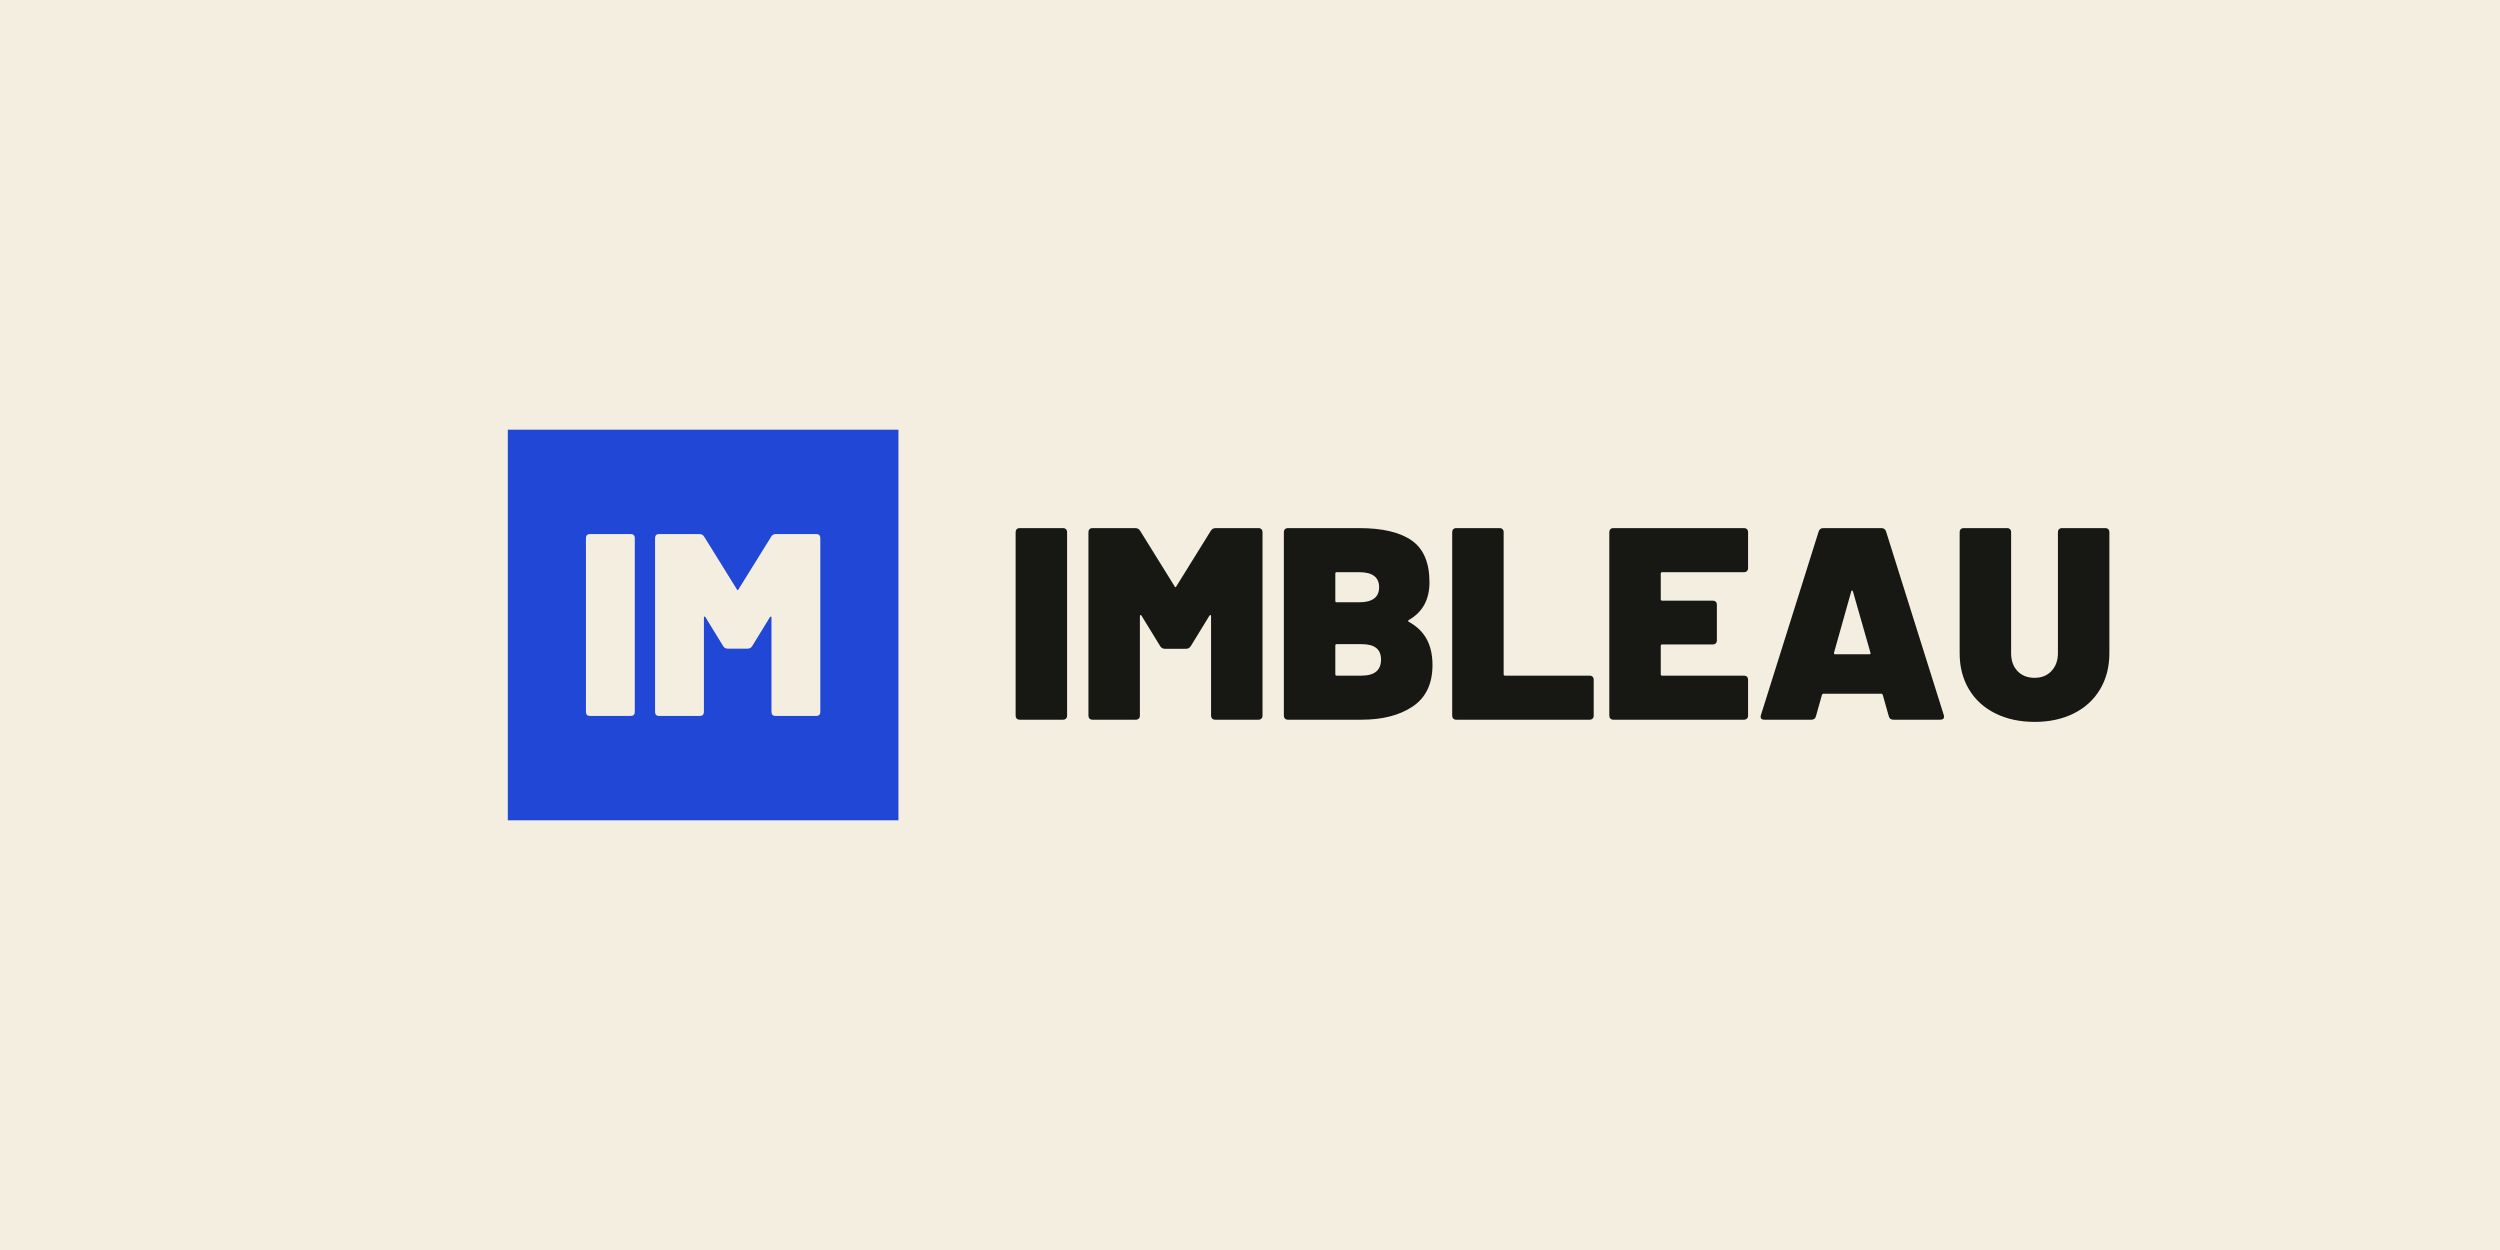
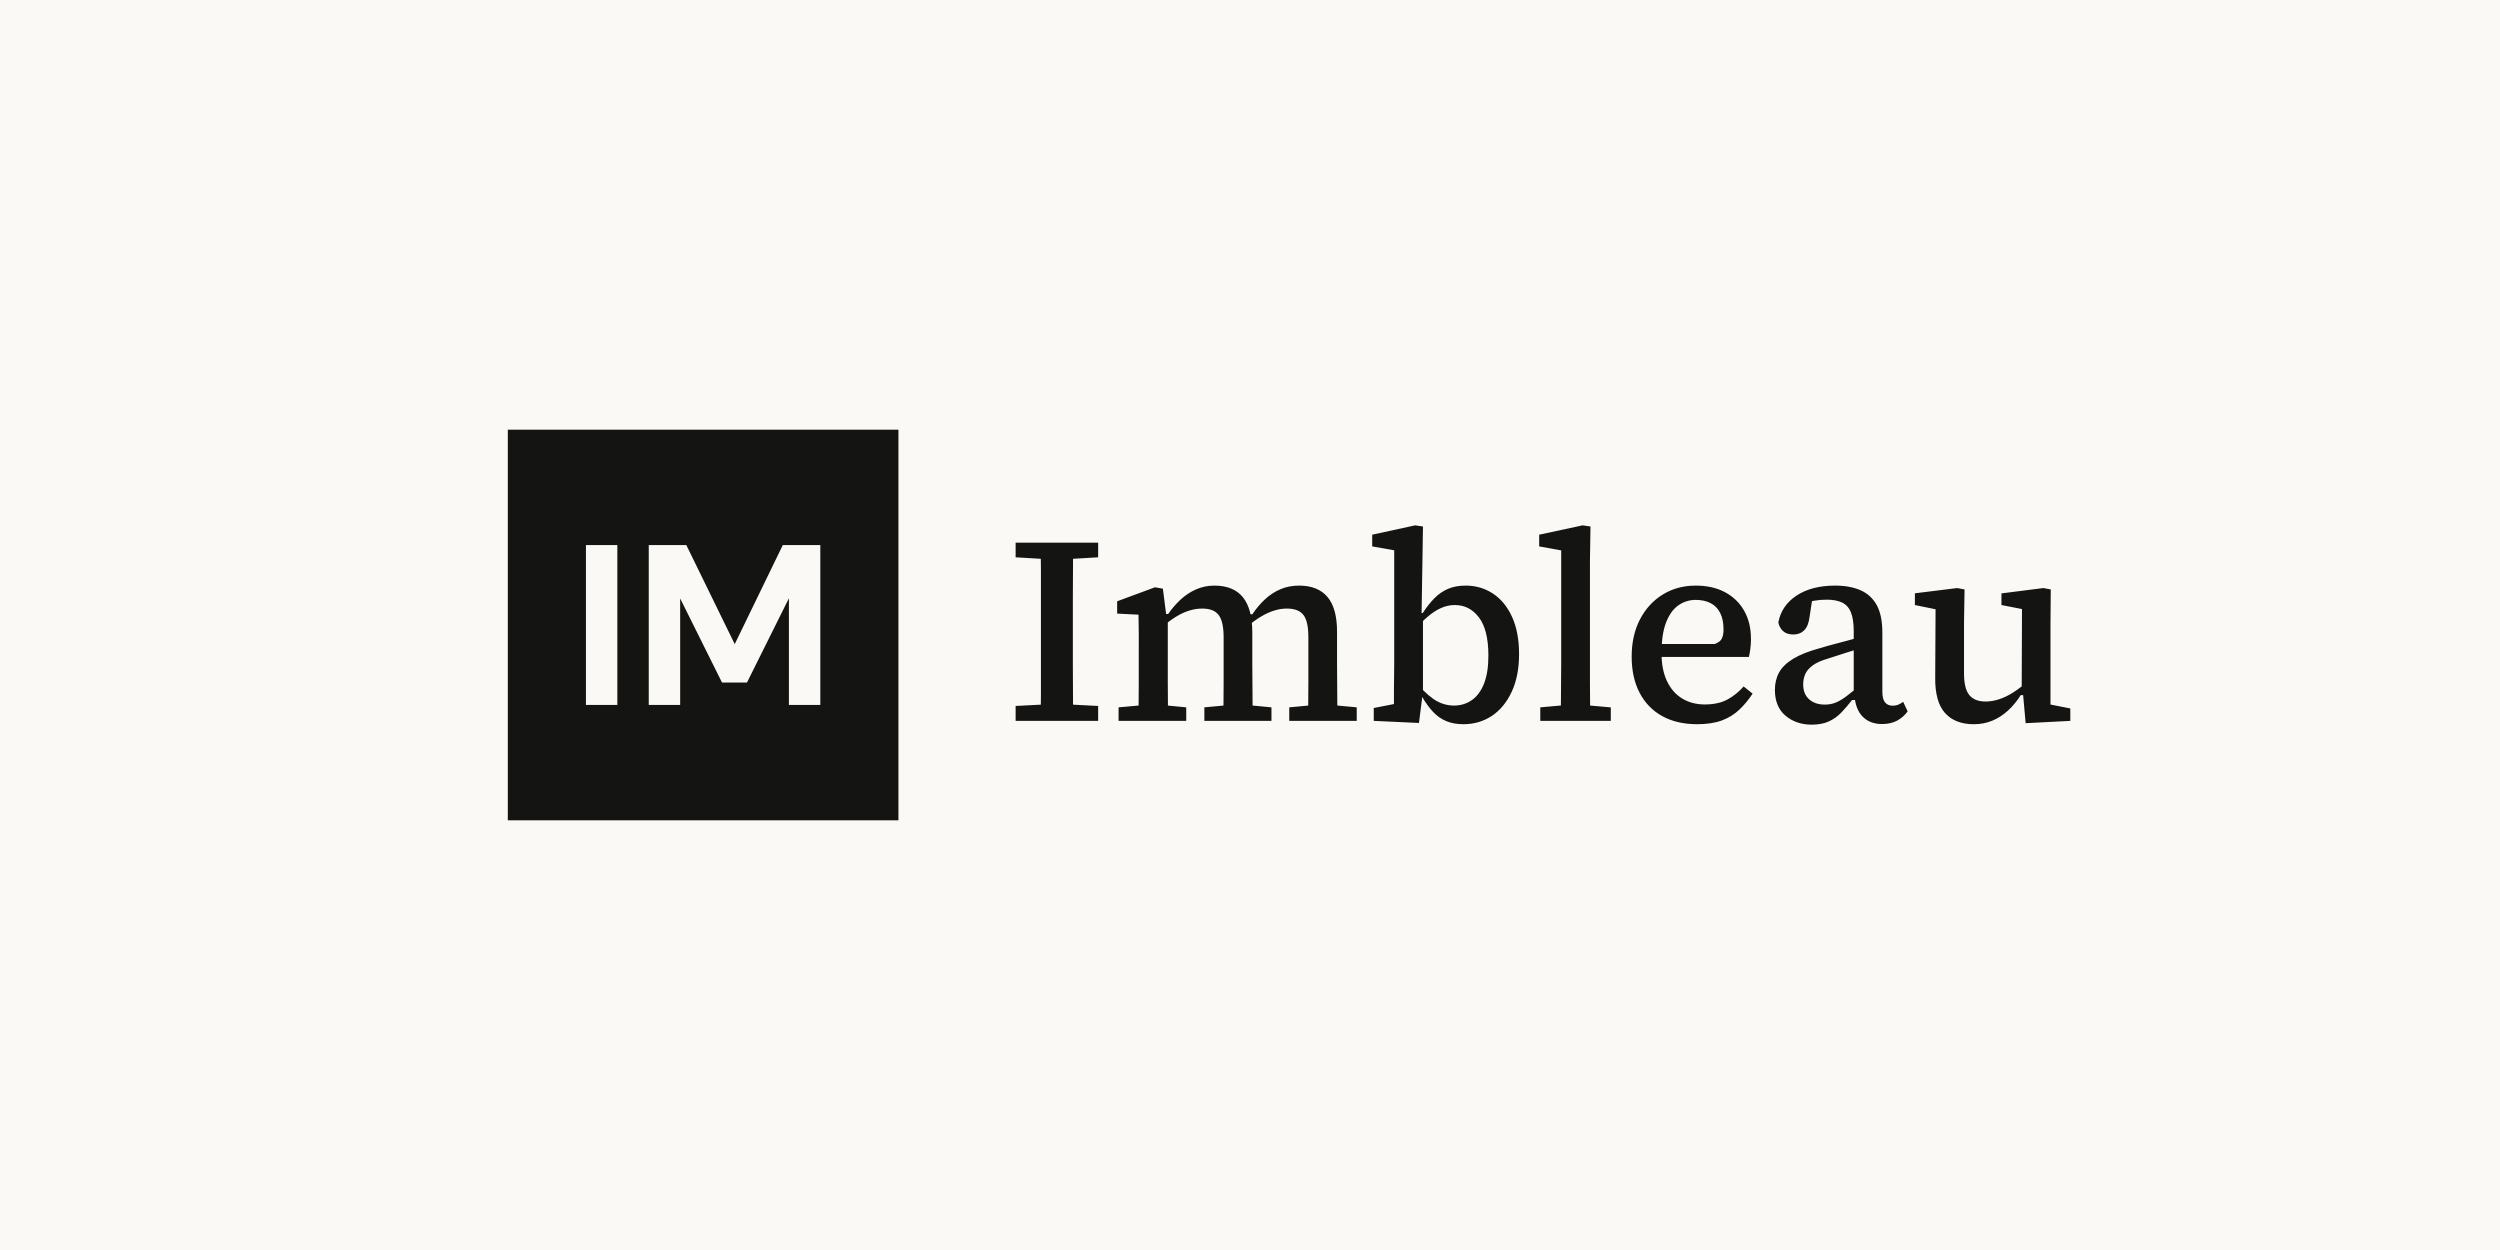
<svg xmlns="http://www.w3.org/2000/svg" width="1280" height="640" viewBox="0 0 1280 640" role="img" aria-label="Imbleau">
-   <rect width="1280" height="640" fill="#F3EEDF" />
-   <rect x="260" y="220" width="200" height="200" fill="#2047D6" />
-   <path aria-label="IM" d="M39 15V685Q39 692 43 696Q47 700 54 700H212Q219 700 223 696Q227 692 227 685V15Q227 8 223 4Q219 0 212 0H54Q47 0 43 4Q39 8 39 15ZM770 700H926Q933 700 937 696Q941 692 941 685V15Q941 8 937 4Q933 0 926 0H768Q761 0 757 4Q753 8 753 15V378Q753 382 751 382.5Q749 383 747 380L679 269Q673 259 661 259H585Q573 259 567 269L499 380Q497 383 495 382.5Q493 382 493 378V15Q493 8 489 4Q485 0 478 0H320Q313 0 309 4Q305 8 305 15V685Q305 692 309 696Q313 700 320 700H476Q488 700 494 690L620 487Q623 481 626 487L752 690Q758 700 770 700Z" fill="#F3EEDF" transform="translate(294.8115 366.5632) scale(.133038 -.133038)" />
-   <path aria-label="IMBLEAU" d="M39 15V685Q39 692 43 696Q47 700 54 700H212Q219 700 223 696Q227 692 227 685V15Q227 8 223 4Q219 0 212 0H54Q47 0 43 4Q39 8 39 15ZM770 700H926Q933 700 937 696Q941 692 941 685V15Q941 8 937 4Q933 0 926 0H768Q761 0 757 4Q753 8 753 15V378Q753 382 751 382.5Q749 383 747 380L679 269Q673 259 661 259H585Q573 259 567 269L499 380Q497 383 495 382.5Q493 382 493 378V15Q493 8 489 4Q485 0 478 0H320Q313 0 309 4Q305 8 305 15V685Q305 692 309 696Q313 700 320 700H476Q488 700 494 690L620 487Q623 481 626 487L752 690Q758 700 770 700ZM1475 358Q1520 333 1541 294Q1562 255 1562 200Q1562 97 1490 48.5Q1418 0 1303 0H1034Q1027 0 1023 4Q1019 8 1019 15V685Q1019 692 1023 696Q1027 700 1034 700H1294Q1422 700 1486.5 654.5Q1551 609 1551 502Q1551 407 1475 364Q1471 361 1475 358ZM1207 534V434Q1207 429 1212 429H1294Q1367 429 1367 484Q1367 539 1294 539H1212Q1207 539 1207 534ZM1374 220Q1374 276 1304 276H1212Q1207 276 1207 271V166Q1207 161 1212 161H1303Q1374 161 1374 220ZM1634 15V685Q1634 692 1638 696Q1642 700 1649 700H1807Q1814 700 1818 696Q1822 692 1822 685V166Q1822 161 1827 161H2136Q2143 161 2147 157Q2151 153 2151 146V15Q2151 8 2147 4Q2143 0 2136 0H1649Q1642 0 1638 4Q1634 8 1634 15ZM2700 539H2401Q2396 539 2396 534V440Q2396 435 2401 435H2586Q2593 435 2597 431Q2601 427 2601 420V290Q2601 283 2597 279Q2593 275 2586 275H2401Q2396 275 2396 270V166Q2396 161 2401 161H2700Q2707 161 2711 157Q2715 153 2715 146V15Q2715 8 2711 4Q2707 0 2700 0H2223Q2216 0 2212 4Q2208 8 2208 15V685Q2208 692 2212 696Q2216 700 2223 700H2700Q2707 700 2711 696Q2715 692 2715 685V554Q2715 547 2711 543Q2707 539 2700 539ZM3229 13L3207 91Q3205 95 3202 95H2990Q2987 95 2985 91L2963 13Q2960 0 2946 0H2775Q2757 0 2762 17L2973 688Q2977 700 2990 700H3202Q3215 700 3219 688L3430 17Q3431 15 3431 11Q3431 0 3417 0H3246Q3232 0 3229 13ZM3033 239H3158Q3164 239 3162 245L3098 469Q3097 472 3095 472Q3093 472 3092 469L3029 245Q3028 239 3033 239ZM3488 243V685Q3488 692 3492 696Q3496 700 3503 700H3661Q3668 700 3672 696Q3676 692 3676 685V243Q3676 202 3699.5 177.5Q3723 153 3762 153Q3800 153 3823.5 178Q3847 203 3847 243V685Q3847 692 3851 696Q3855 700 3862 700H4020Q4027 700 4031 696Q4035 692 4035 685V243Q4035 168 4001 111Q3967 54 3905 23Q3843 -8 3762 -8Q3681 -8 3618.5 23Q3556 54 3522 111Q3488 168 3488 243Z" fill="#171813" transform="translate(514.5345 368.4885) scale(.14014 -.14014)" />
+   <rect width="1280" height="640" fill="#faf9f5" />
+   <rect x="260" y="220" width="200" height="200" fill="#141413" />
+   <path aria-label="IM" d="M300 360.934V279.066H316.081V360.934ZM332.163 360.934V279.066H351.392L376.18 329.784L400.798 279.066H420V360.934H403.919V306.318L382.44 349.473H369.678L348.244 306.408V360.934Z" fill="#faf9f5" />
+   <path aria-label="IMBLEAU" d="M520 369.086V361.453L538.42 360.495H543.79L562.255 361.453V369.086ZM532.818 369.086Q532.955 362.023 532.955 355.028Q532.955 348.033 532.955 340.97Q532.955 333.907 532.955 326.861V319.933Q532.955 313.025 532.955 305.957Q532.955 298.889 532.955 291.821Q532.955 284.753 532.818 277.845H549.436Q549.436 284.753 549.368 291.748Q549.3 298.744 549.3 305.807Q549.3 312.87 549.3 319.933V326.839Q549.3 333.771 549.3 340.906Q549.3 348.042 549.368 355.034Q549.436 362.026 549.436 369.086ZM520 285.341V277.845H562.255V285.341L543.79 286.436H538.42ZM572.71 369.086V362.159L587.806 360.792H593.214L607.353 362.159V369.086ZM582.907 369.086Q582.907 364.983 582.975 359.922Q583.043 354.86 583.043 349.526Q583.043 344.191 583.043 339.677V332.406Q583.043 328.917 583.055 325.998Q583.066 323.079 582.998 320.377Q582.929 317.674 582.907 314.71L571.981 314.163V307.851L591.343 300.695L595.399 301.402L597.268 316.13L597.906 316.266V339.677Q597.906 344.191 597.906 349.526Q597.906 354.86 597.974 359.922Q598.043 364.983 598.043 369.086ZM616.64 369.086V362.159L631.237 360.792H636.645L650.989 362.159V369.086ZM626.36 369.086Q626.36 364.983 626.428 359.922Q626.497 354.86 626.497 349.594Q626.497 344.328 626.497 339.654V326.318Q626.497 318.311 623.999 314.947Q621.501 311.582 615.547 311.582Q612.285 311.582 608.944 312.608Q605.602 313.634 602.226 315.698Q598.85 317.761 595.428 320.635L594.514 314.373H598.091Q600.871 310.338 604.429 307.021Q607.986 303.705 612.375 301.767Q616.764 299.829 621.756 299.829Q631.536 299.829 636.357 305.78Q641.177 311.73 641.177 323.791V339.677Q641.177 344.328 641.246 349.594Q641.314 354.86 641.314 359.922Q641.314 364.983 641.451 369.086ZM660.093 369.086V362.159L674.6 360.792H680.053L694.646 362.159V369.086ZM669.746 369.086Q669.746 364.983 669.814 359.922Q669.882 354.86 669.882 349.594Q669.882 344.328 669.882 339.677V326.204Q669.882 318.038 667.327 314.81Q664.772 311.582 658.841 311.582Q655.693 311.582 652.42 312.597Q649.147 313.611 645.771 315.607Q642.395 317.602 638.791 320.635L637.649 314.487H641.225Q644.188 310.042 647.814 306.725Q651.439 303.408 655.737 301.619Q660.036 299.829 665.119 299.829Q674.761 299.829 679.662 305.631Q684.563 311.432 684.563 323.355V339.677Q684.563 344.328 684.631 349.594Q684.7 354.86 684.7 359.922Q684.7 364.983 684.836 369.086ZM703.365 369.086V362.501L713.698 360.471Q713.698 357.097 713.698 353.517Q713.698 349.937 713.767 346.358Q713.835 342.778 713.835 339.677V281.762L702.566 279.756V273.762L724.551 268.976L728.561 269.568L728.287 287.256L727.854 313.875L728.561 314.832V356.295L728.242 356.454L726.513 370.157ZM749.263 370.795Q744.226 370.795 740.442 369.2Q736.658 367.604 733.716 364.469Q730.775 361.335 728.152 356.819H723.161L723.845 347.793Q728.978 354.456 733.883 357.855Q738.788 361.254 744.491 361.254Q749.463 361.254 753.467 358.54Q757.47 355.826 759.763 350.147Q762.056 344.469 762.056 335.689Q762.056 322.531 757.243 316.155Q752.429 309.78 744.834 309.78Q741.253 309.78 737.832 311.296Q734.411 312.812 730.977 315.755Q727.544 318.698 723.595 323.15L723.048 313.875H728.446Q731.274 309.498 734.386 306.328Q737.498 303.159 741.374 301.494Q745.25 299.829 750.403 299.829Q758.177 299.829 764.367 303.898Q770.557 307.968 774.16 315.81Q777.762 323.652 777.762 334.958Q777.762 346.106 773.989 354.199Q770.216 362.292 763.81 366.544Q757.403 370.795 749.263 370.795ZM788.628 369.086V362.159L803.884 360.792H809.247L824.729 362.182V369.086ZM799.054 369.086Q799.191 364.162 799.191 359.238Q799.191 354.313 799.259 349.389Q799.327 344.465 799.327 339.677V281.807L788.059 279.756V273.762L810.317 268.976L814.327 269.568L814.053 287.256V339.677Q814.053 344.465 814.053 349.389Q814.053 354.313 814.121 359.238Q814.19 364.162 814.19 369.086ZM868.984 370.795Q858.544 370.795 851.034 366.635Q843.524 362.474 839.468 354.689Q835.411 346.904 835.411 336.213Q835.411 325.364 839.628 317.202Q843.844 309.041 851.263 304.435Q858.682 299.829 868.209 299.829Q876.779 299.829 883.093 303.145Q889.406 306.461 892.95 312.604Q896.495 318.747 896.495 327.181Q896.495 329.803 896.176 332.209Q895.856 334.616 895.423 336.348H844.286V329.715H877.98Q880.808 328.645 881.628 326.833Q882.449 325.021 882.449 322.402Q882.449 317.248 880.749 313.861Q879.049 310.475 875.855 308.81Q872.66 307.145 868.187 307.145Q863.35 307.145 859.368 309.905Q855.385 312.665 853.046 318.65Q850.707 324.636 850.707 334.462Q850.707 342.829 853.477 348.7Q856.247 354.571 861.264 357.627Q866.281 360.683 872.827 360.683Q879.738 360.683 884.402 358.173Q889.066 355.664 892.738 351.467L897.34 355.135Q894.33 359.74 890.547 363.341Q886.763 366.943 881.589 368.869Q876.415 370.795 868.984 370.795ZM927.538 371.024Q919.651 371.024 914.202 366.453Q908.752 361.883 908.752 353.241Q908.752 348.113 910.94 344.215Q913.128 340.317 918.198 337.24Q923.269 334.163 932.019 331.793Q935.873 330.629 939.681 329.648Q943.489 328.668 947.286 327.618Q951.083 326.569 954.823 325.52V331.219Q950.124 332.656 945.369 334.15Q940.614 335.644 935.915 337.195Q930.736 338.701 927.998 340.765Q925.261 342.829 924.247 345.234Q923.232 347.639 923.232 350.397Q923.232 355.323 926.265 358.037Q929.299 360.751 934.316 360.751Q937.488 360.751 940.065 359.655Q942.643 358.559 945.597 356.299Q948.552 354.04 952.454 350.753L953.366 358.392H948.262Q945.594 361.858 942.824 364.754Q940.054 367.649 936.429 369.337Q932.804 371.024 927.538 371.024ZM963.621 370.704Q957.401 370.704 953.674 366.908Q949.948 363.111 949.471 355.791L949.107 355.54V323.223Q949.107 317.134 947.67 313.553Q946.233 309.973 943.154 308.502Q940.075 307.031 935.309 307.031Q931.957 307.031 928.856 307.567Q925.755 308.103 922.358 309.54L928.326 303.82L926.521 315.702Q925.949 320.505 923.775 322.68Q921.6 324.855 918.251 324.855Q914.788 324.855 912.909 323.1Q911.029 321.345 910.506 318.703Q912.104 310.042 919.83 304.936Q927.557 299.829 939.587 299.829Q947.219 299.829 952.643 302.234Q958.066 304.638 960.916 309.869Q963.765 315.1 963.765 323.9V354.176Q963.765 357.943 965.146 359.632Q966.526 361.32 969.059 361.32Q970.747 361.32 972.012 360.75Q973.278 360.179 974.417 359.336L976.719 364.214Q974.577 367.197 971.354 368.95Q968.131 370.704 963.621 370.704ZM1010.569 370.795Q1000.971 370.795 995.831 365.039Q990.691 359.283 990.827 346.904L991.032 307.941L995.475 312.862L980.426 309.785V303.769L1002.068 301.083L1005.849 301.79L1005.576 318.86V344.738Q1005.576 352.563 1008.29 355.871Q1011.005 359.18 1016.617 359.18Q1019.993 359.18 1023.552 358.017Q1027.11 356.854 1030.589 354.642Q1034.068 352.43 1037.399 349.557L1038.606 355.915H1034.618Q1031.768 360.428 1028.097 363.8Q1024.426 367.173 1020.073 368.984Q1015.719 370.795 1010.569 370.795ZM1037.129 370.271 1035.739 354.701 1035.101 354.587 1035.261 311.837 1024.745 309.785V303.815L1046.206 301.083L1049.986 301.79L1049.85 318.86V360.722L1060 362.729V369.086Z" fill="#141413" />
</svg>
